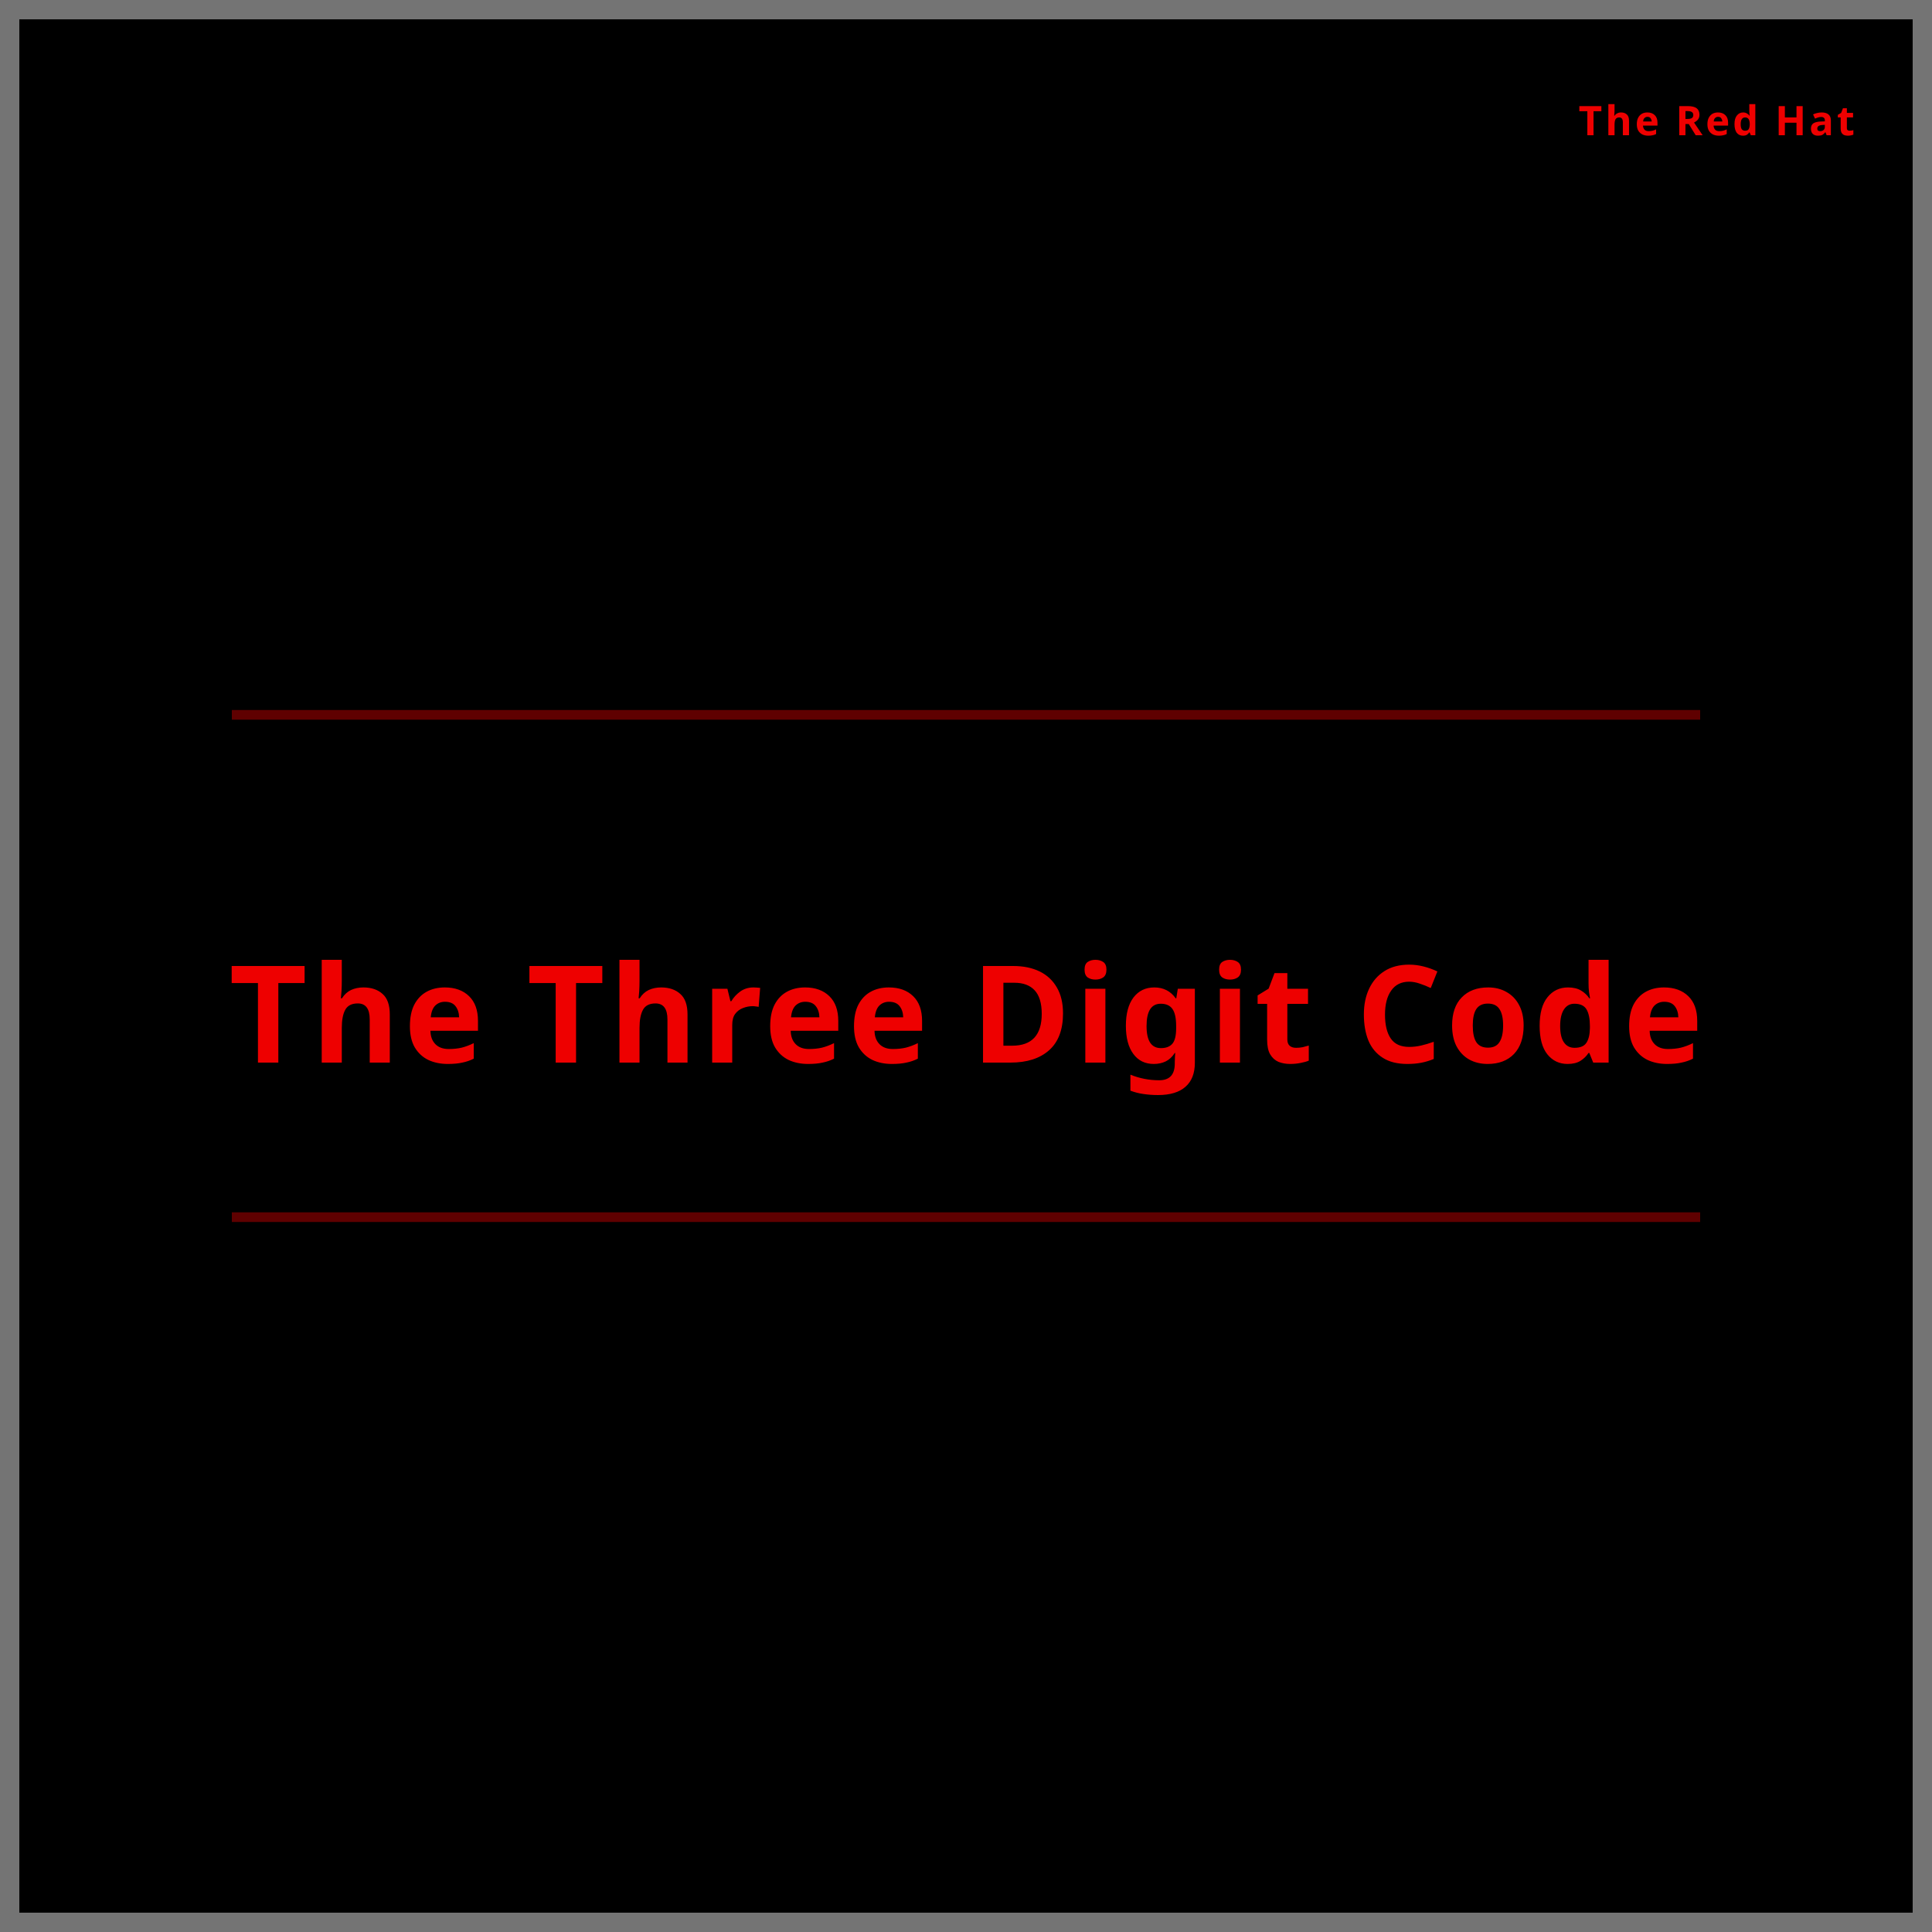
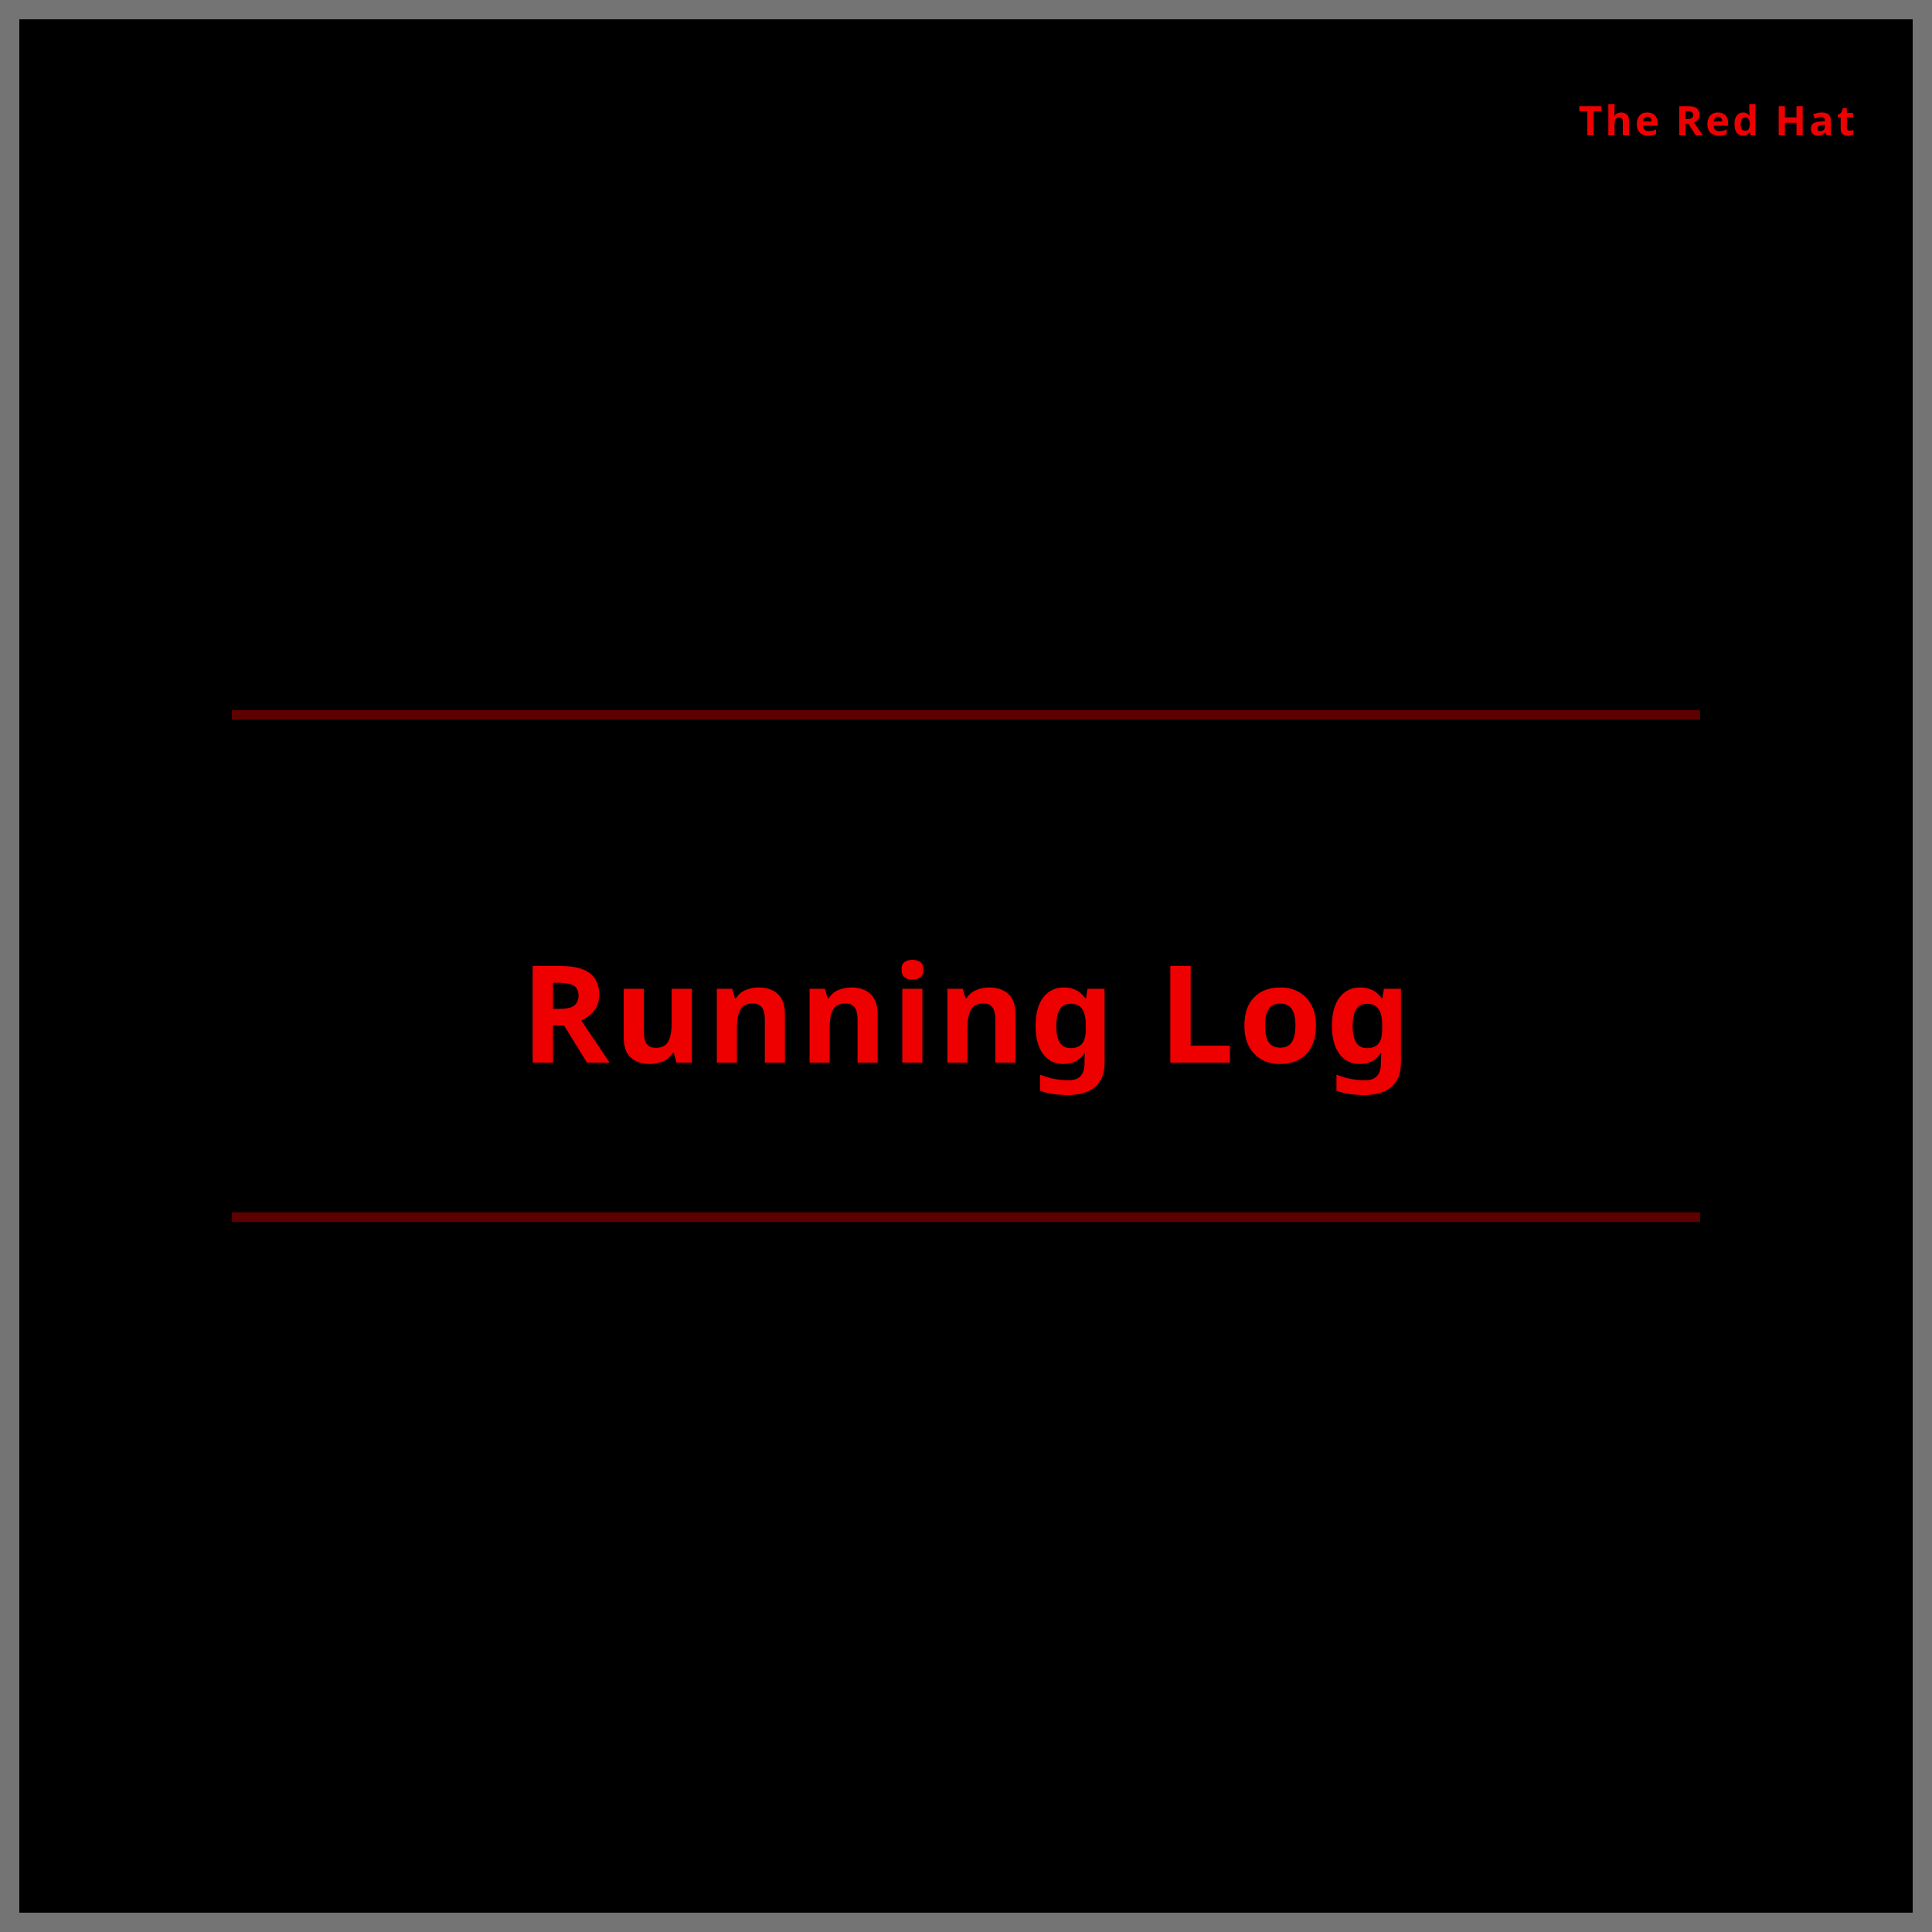
<svg xmlns="http://www.w3.org/2000/svg" viewBox="0 0 200 200" role="img" aria-label="Welcome, Prof. NOTA!">
  <rect width="200" height="200" fill="#000000" stroke="#747474" stroke-width="4">
    <animate attributeName="fill" values="#000000;#1a0507;#3a0a10;#1a0507;#000000" dur="4s" repeatCount="indefinite" />
  </rect>
  <g>
    <circle cx="100" cy="100" r="0" fill="none" stroke="#3a0a0a" stroke-width="2">
      <animate attributeName="r" from="0" to="100" dur="5s" repeatCount="indefinite" />
      <animate attributeName="stroke-opacity" from="1" to="0" dur="5s" repeatCount="indefinite" />
    </circle>
    <circle cx="100" cy="100" r="0" fill="none" stroke="#5a1010" stroke-width="2">
      <animate attributeName="r" from="0" to="100" dur="6s" repeatCount="indefinite" />
      <animate attributeName="stroke-opacity" from="1" to="0" dur="6s" repeatCount="indefinite" />
    </circle>
    <circle cx="100" cy="100" r="0" fill="none" stroke="#7a1515" stroke-width="2">
      <animate attributeName="r" from="0" to="100" dur="4s" repeatCount="indefinite" />
      <animate attributeName="stroke-opacity" from="1" to="0" dur="4s" repeatCount="indefinite" />
    </circle>
    <circle cx="100" cy="100" r="0" fill="none" stroke="#a61b1b" stroke-width="2">
      <animate attributeName="r" from="0" to="100" dur="1s" repeatCount="indefinite" />
      <animate attributeName="stroke-opacity" from="1" to="0" dur="1s" repeatCount="indefinite" />
    </circle>
    <circle cx="100" cy="100" r="0" fill="none" stroke="#c41f1f" stroke-width="2">
      <animate attributeName="r" from="0" to="100" dur="8s" repeatCount="indefinite" />
      <animate attributeName="stroke-opacity" from="1" to="0" dur="8s" repeatCount="indefinite" />
    </circle>
    <circle cx="100" cy="100" r="0" fill="none" stroke="#ee0000" stroke-width="2">
      <animate attributeName="r" from="0" to="100" dur="9s" repeatCount="indefinite" />
      <animate attributeName="stroke-opacity" from="1" to="0" dur="9s" repeatCount="indefinite" />
    </circle>
    <circle cx="100" cy="100" r="0" fill="none" stroke="#ff3b3b" stroke-width="2">
      <animate attributeName="r" from="0" to="100" dur="10s" repeatCount="indefinite" />
      <animate attributeName="stroke-opacity" from="1" to="0" dur="10s" repeatCount="indefinite" />
    </circle>
    <circle cx="100" cy="100" r="0" fill="none" stroke="#ff7070" stroke-width="2">
      <animate attributeName="r" from="0" to="100" dur="7s" repeatCount="indefinite" />
      <animate attributeName="stroke-opacity" from="1" to="0" dur="7s" repeatCount="indefinite" />
    </circle>
    <circle cx="100" cy="100" r="0" fill="none" stroke="#ff9b9b" stroke-width="2">
      <animate attributeName="r" from="0" to="100" dur="3s" repeatCount="indefinite" />
      <animate attributeName="stroke-opacity" from="1" to="0" dur="3s" repeatCount="indefinite" />
    </circle>
    <circle cx="100" cy="100" r="0" fill="none" stroke="#ee0000" stroke-width="2">
      <animate attributeName="r" from="0" to="100" dur="2s" repeatCount="indefinite" />
      <animate attributeName="stroke-opacity" from="1" to="0" dur="2s" repeatCount="indefinite" />
    </circle>
    <circle cx="100" cy="100" r="0" fill="none" stroke="#7a0f0f" stroke-width="2">
      <animate attributeName="r" from="0" to="100" dur="11s" repeatCount="indefinite" />
      <animate attributeName="stroke-opacity" from="1" to="0" dur="11s" repeatCount="indefinite" />
    </circle>
  </g>
  <line x1="24" y1="74" x2="176" y2="74" stroke="#ee0000" stroke-width="1" stroke-opacity="0.4">
    <animate attributeName="stroke-opacity" values="0.1;0.95;0.1" dur="3s" repeatCount="indefinite" />
  </line>
  <line x1="24" y1="126" x2="176" y2="126" stroke="#ee0000" stroke-width="1" stroke-opacity="0.4">
    <animate attributeName="stroke-opacity" values="0.95;0.1;0.95" dur="3s" repeatCount="indefinite" />
  </line>
  <text x="100" y="110" text-anchor="middle" fill="#ee0000" font-family="ui-sans-serif, system-ui, sans-serif, 'Apple Color Emoji', 'Segoe UI Emoji', 'Segoe UI Symbol', 'Noto Color Emoji'" font-size="14" font-weight="600" letter-spacing="0.4">
-     The Three Digit Code
+     Running Log
  </text>
  <text x="192" y="14" text-anchor="end" fill="#ee0000" font-family="ui-sans-serif, system-ui, sans-serif, 'Apple Color Emoji', 'Segoe UI Emoji', 'Segoe UI Symbol', 'Noto Color Emoji'" font-size="4.24" font-weight="600" letter-spacing="0.3">
    The Red Hat
  </text>
</svg>
